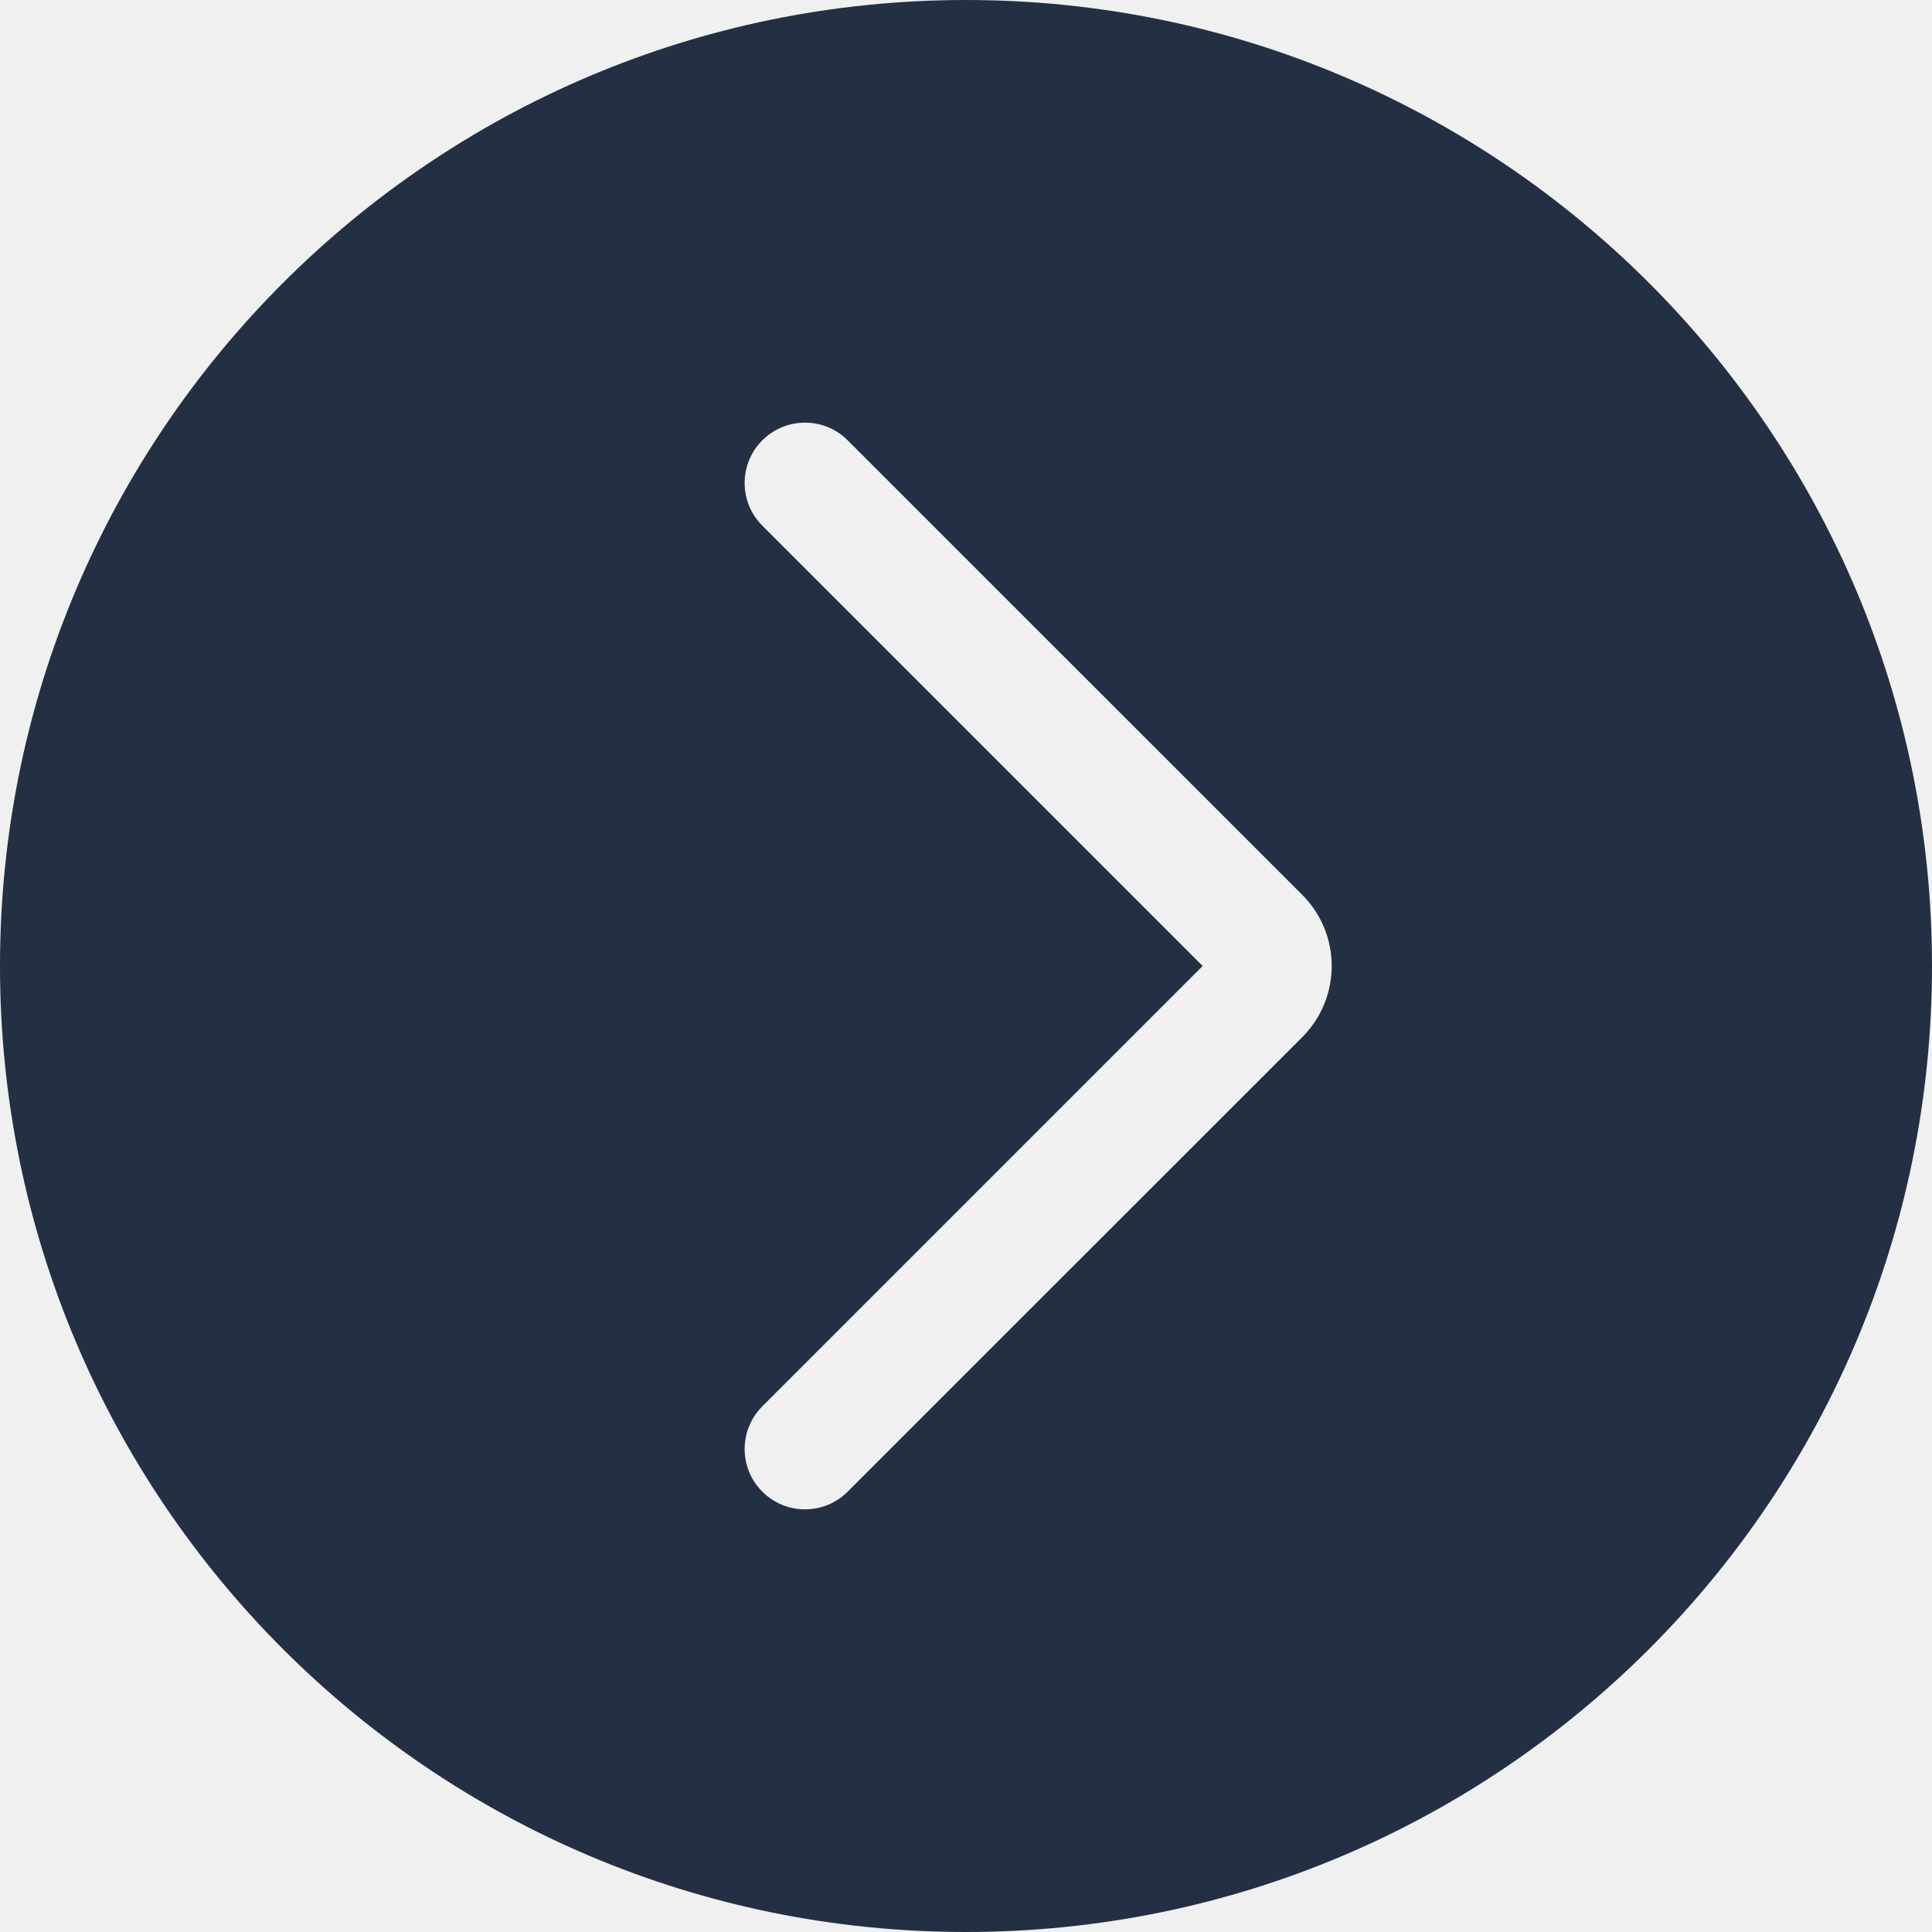
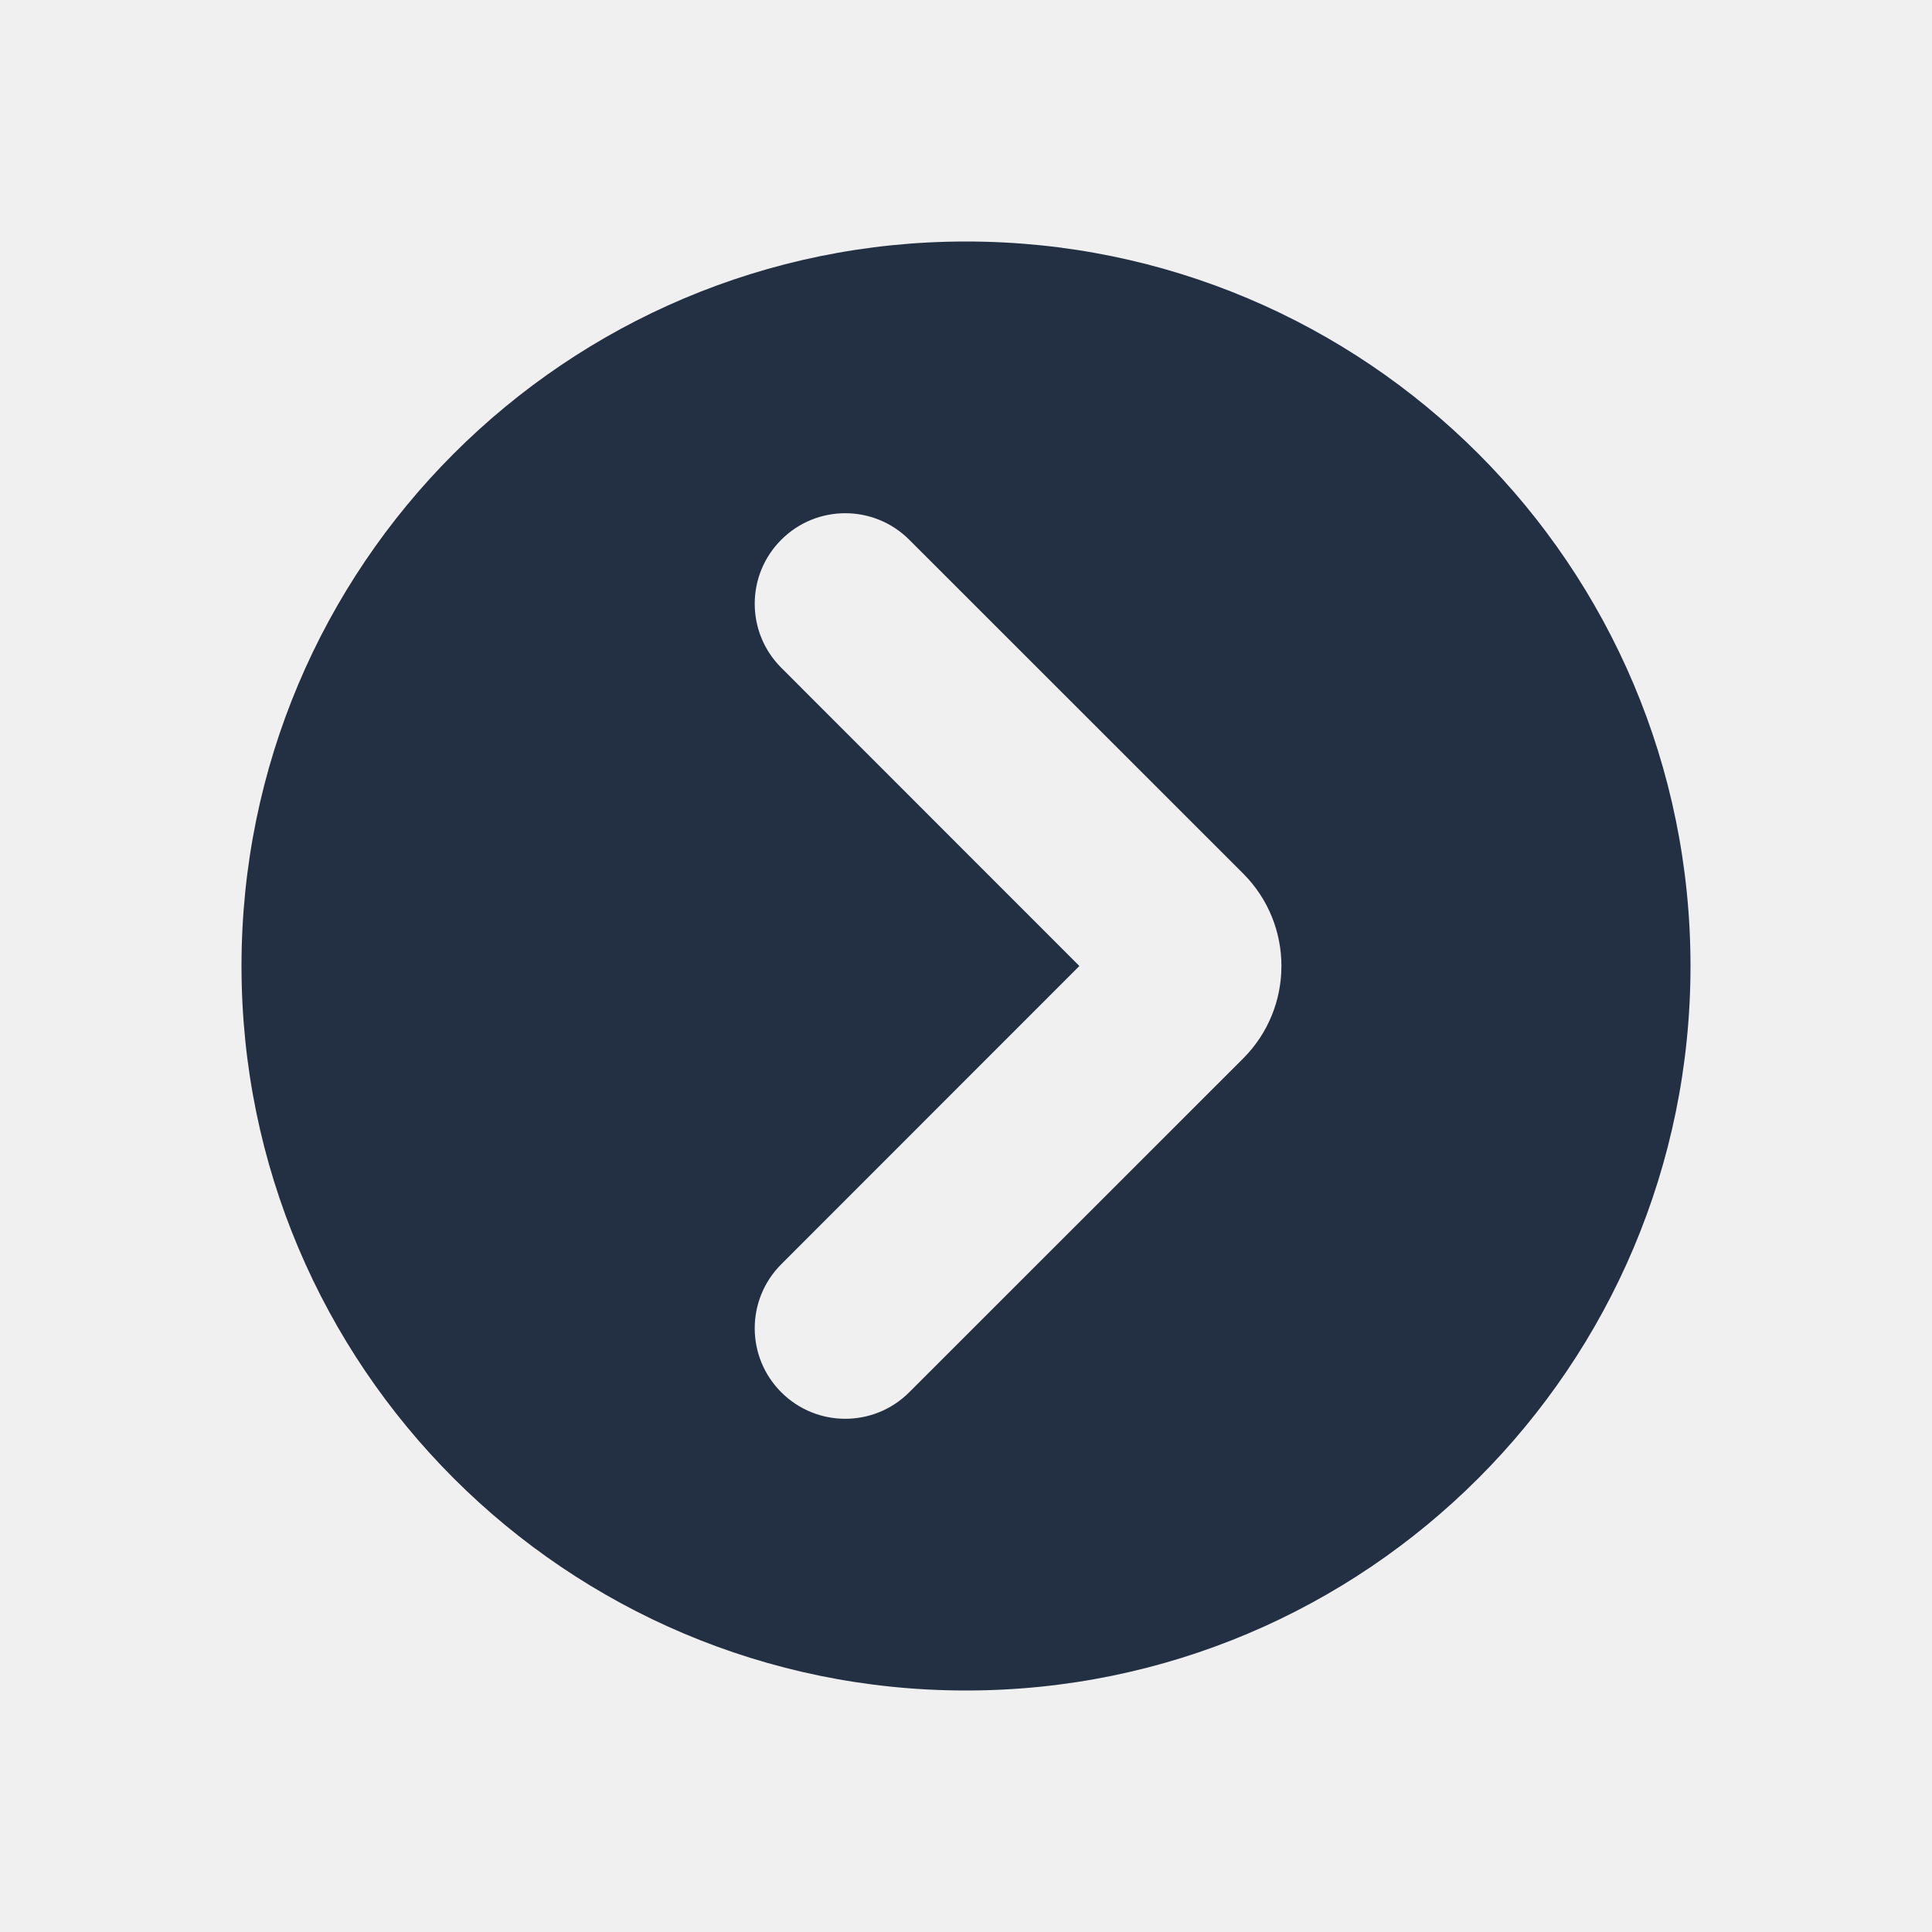
- <svg xmlns="http://www.w3.org/2000/svg" width="24" height="24" viewBox="0 0 24 24" fill="none">
-   <g clip-path="url(#clip0)">
-     <path fill-rule="evenodd" clip-rule="evenodd" d="M12 24C18.627 24 24 18.627 24 12C24 5.373 18.627 0 12 0C5.373 0 0 5.373 0 12C0 18.627 5.373 24 12 24ZM9.47 6.53C9.177 6.237 9.177 5.763 9.47 5.47C9.763 5.177 10.238 5.177 10.53 5.47L16.177 11.116C16.665 11.604 16.665 12.396 16.177 12.884L10.53 18.53C10.238 18.823 9.763 18.823 9.47 18.53C9.177 18.237 9.177 17.763 9.47 17.47L14.94 12L9.47 6.53Z" fill="#233043" />
-   </g>
-   <defs>
-     <clipPath id="clip0">
-       <rect width="24" height="24" fill="white" />
-     </clipPath>
-   </defs>
+ <svg xmlns="http://www.w3.org/2000/svg" width="16" height="16" viewBox="0 0 16 16" fill="none">
+   <path fill-rule="evenodd" clip-rule="evenodd" d="M8 14C11.314 14 14 11.314 14 8C14 4.686 11.314 2 8 2C4.686 2 2 4.686 2 8C2 11.314 4.686 14 8 14ZM6.47 5.53C6.177 5.237 6.177 4.763 6.47 4.47C6.763 4.177 7.237 4.177 7.53 4.47L10.295 7.234C10.718 7.657 10.718 8.343 10.295 8.766L7.53 11.53C7.237 11.823 6.763 11.823 6.47 11.53C6.177 11.237 6.177 10.763 6.47 10.47L8.939 8L6.47 5.53Z" fill="#233043" />
</svg>
